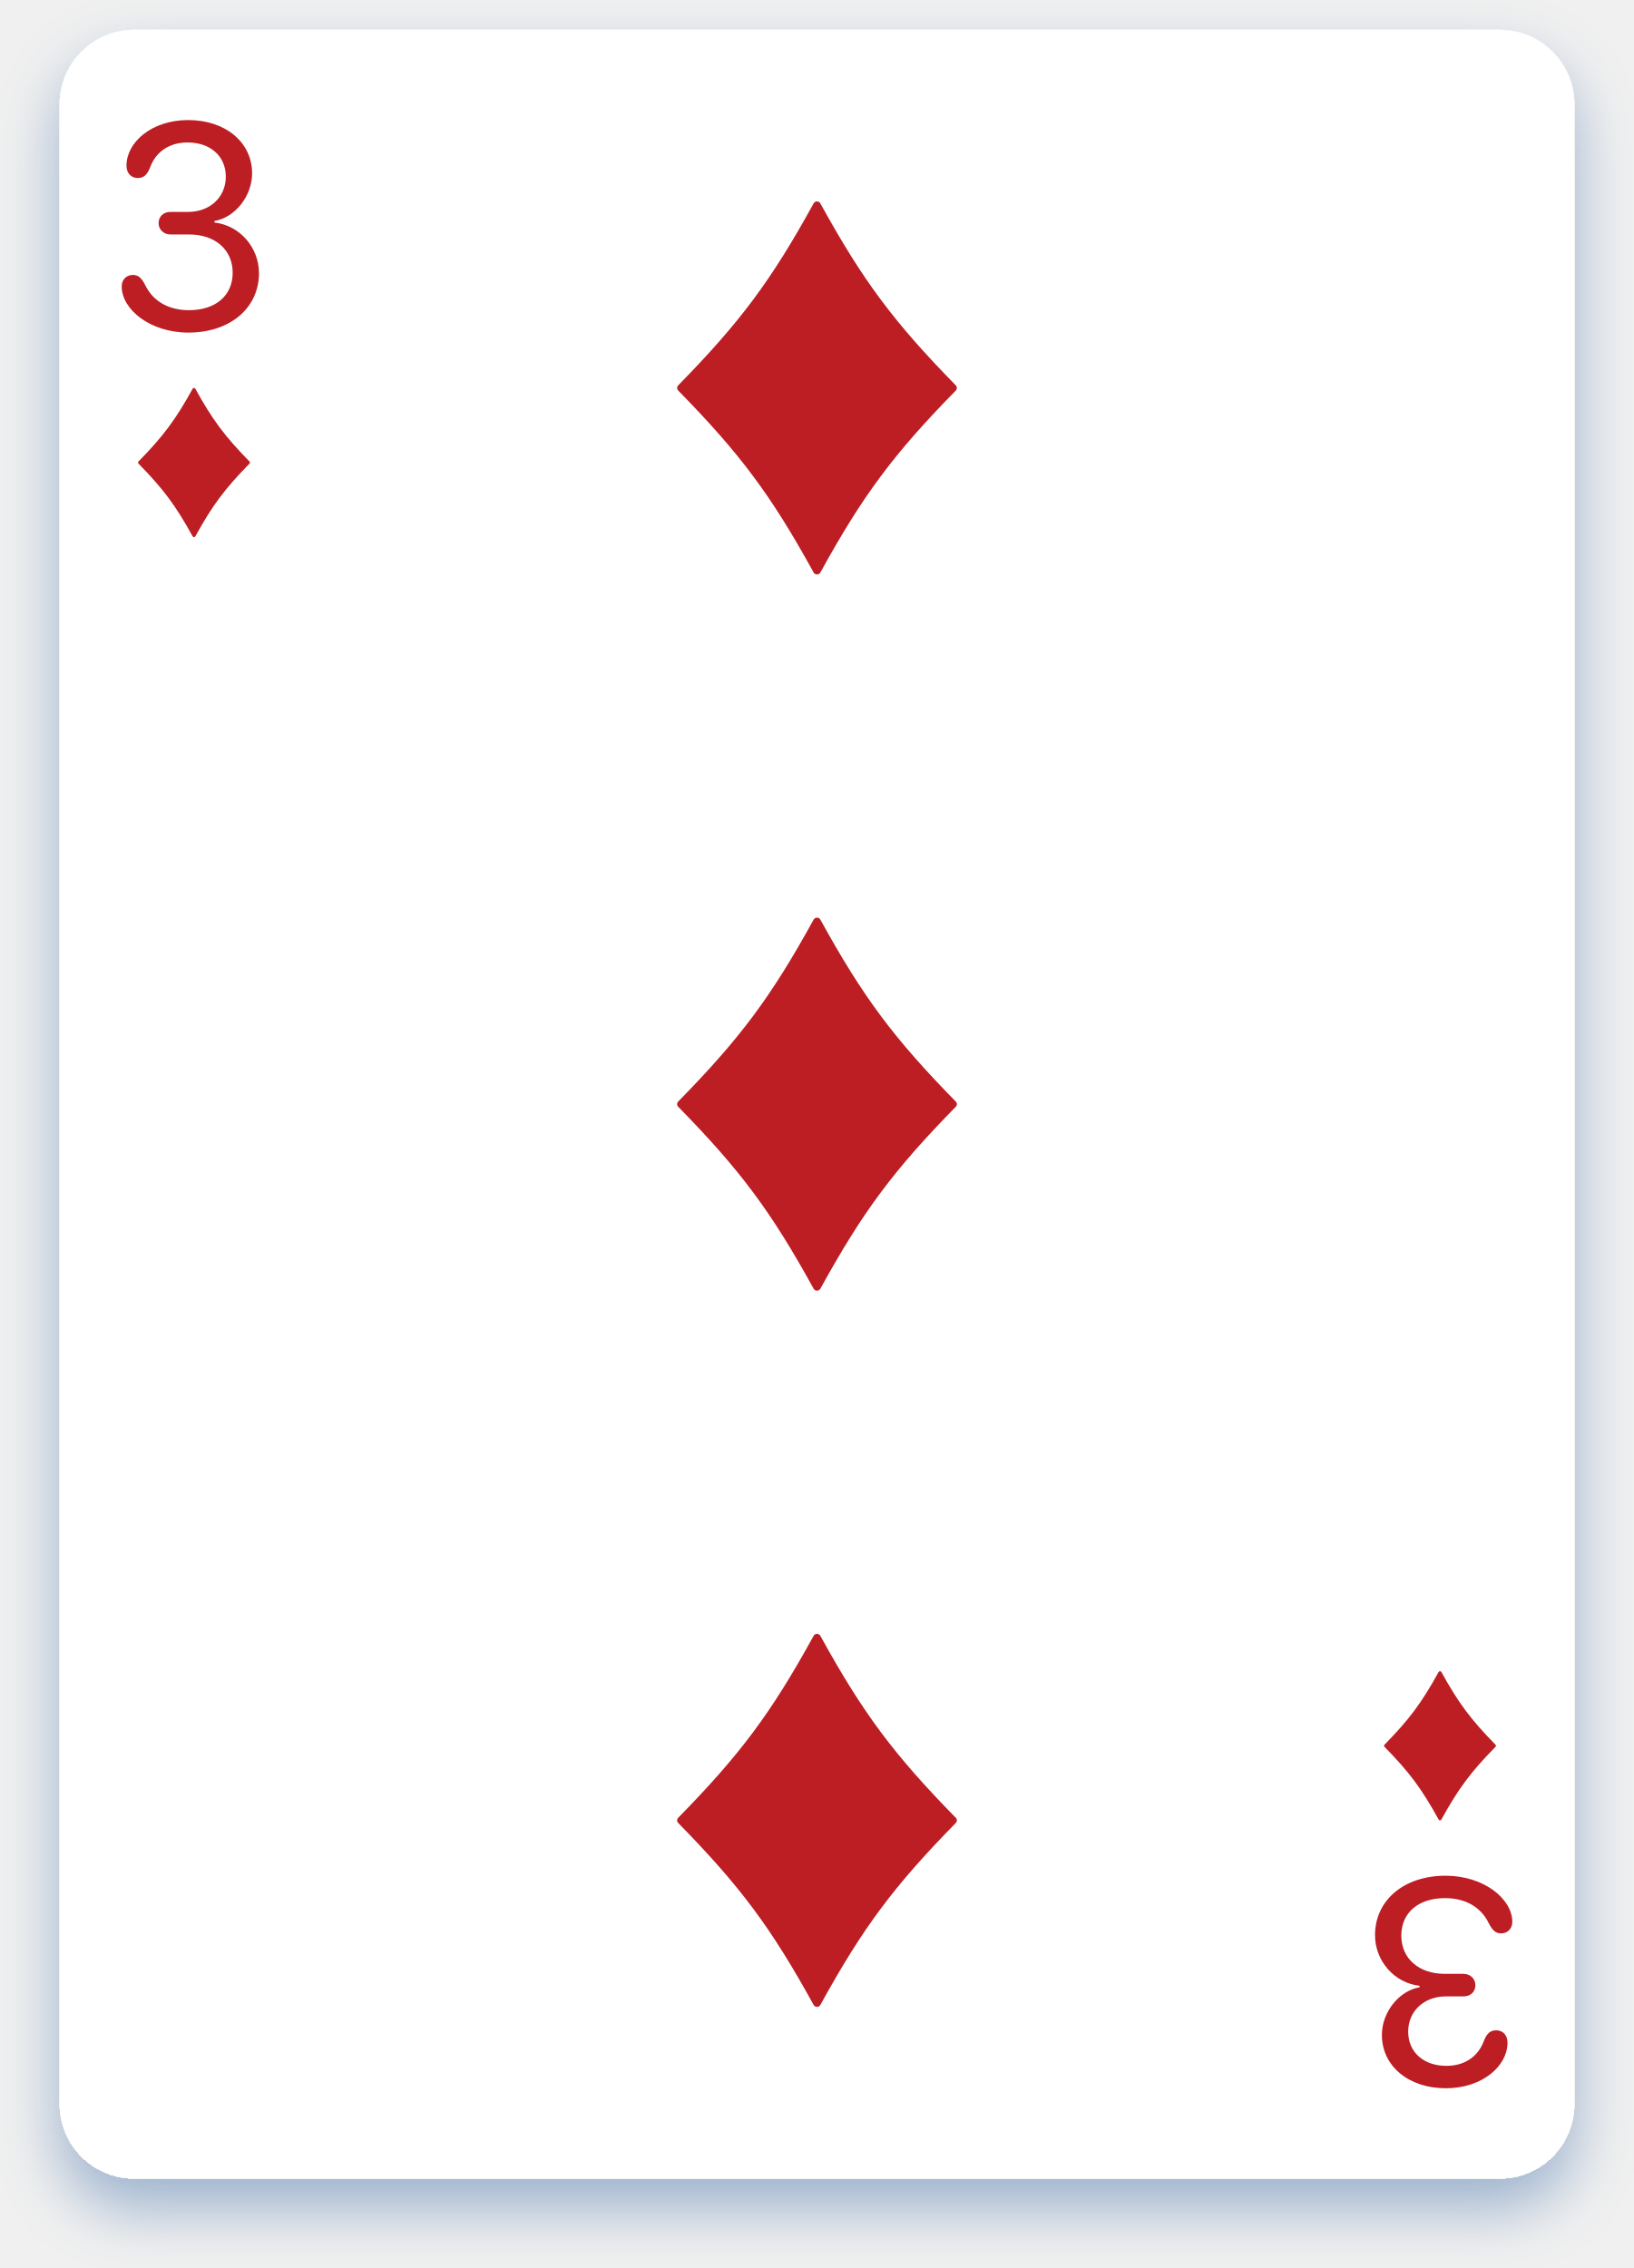
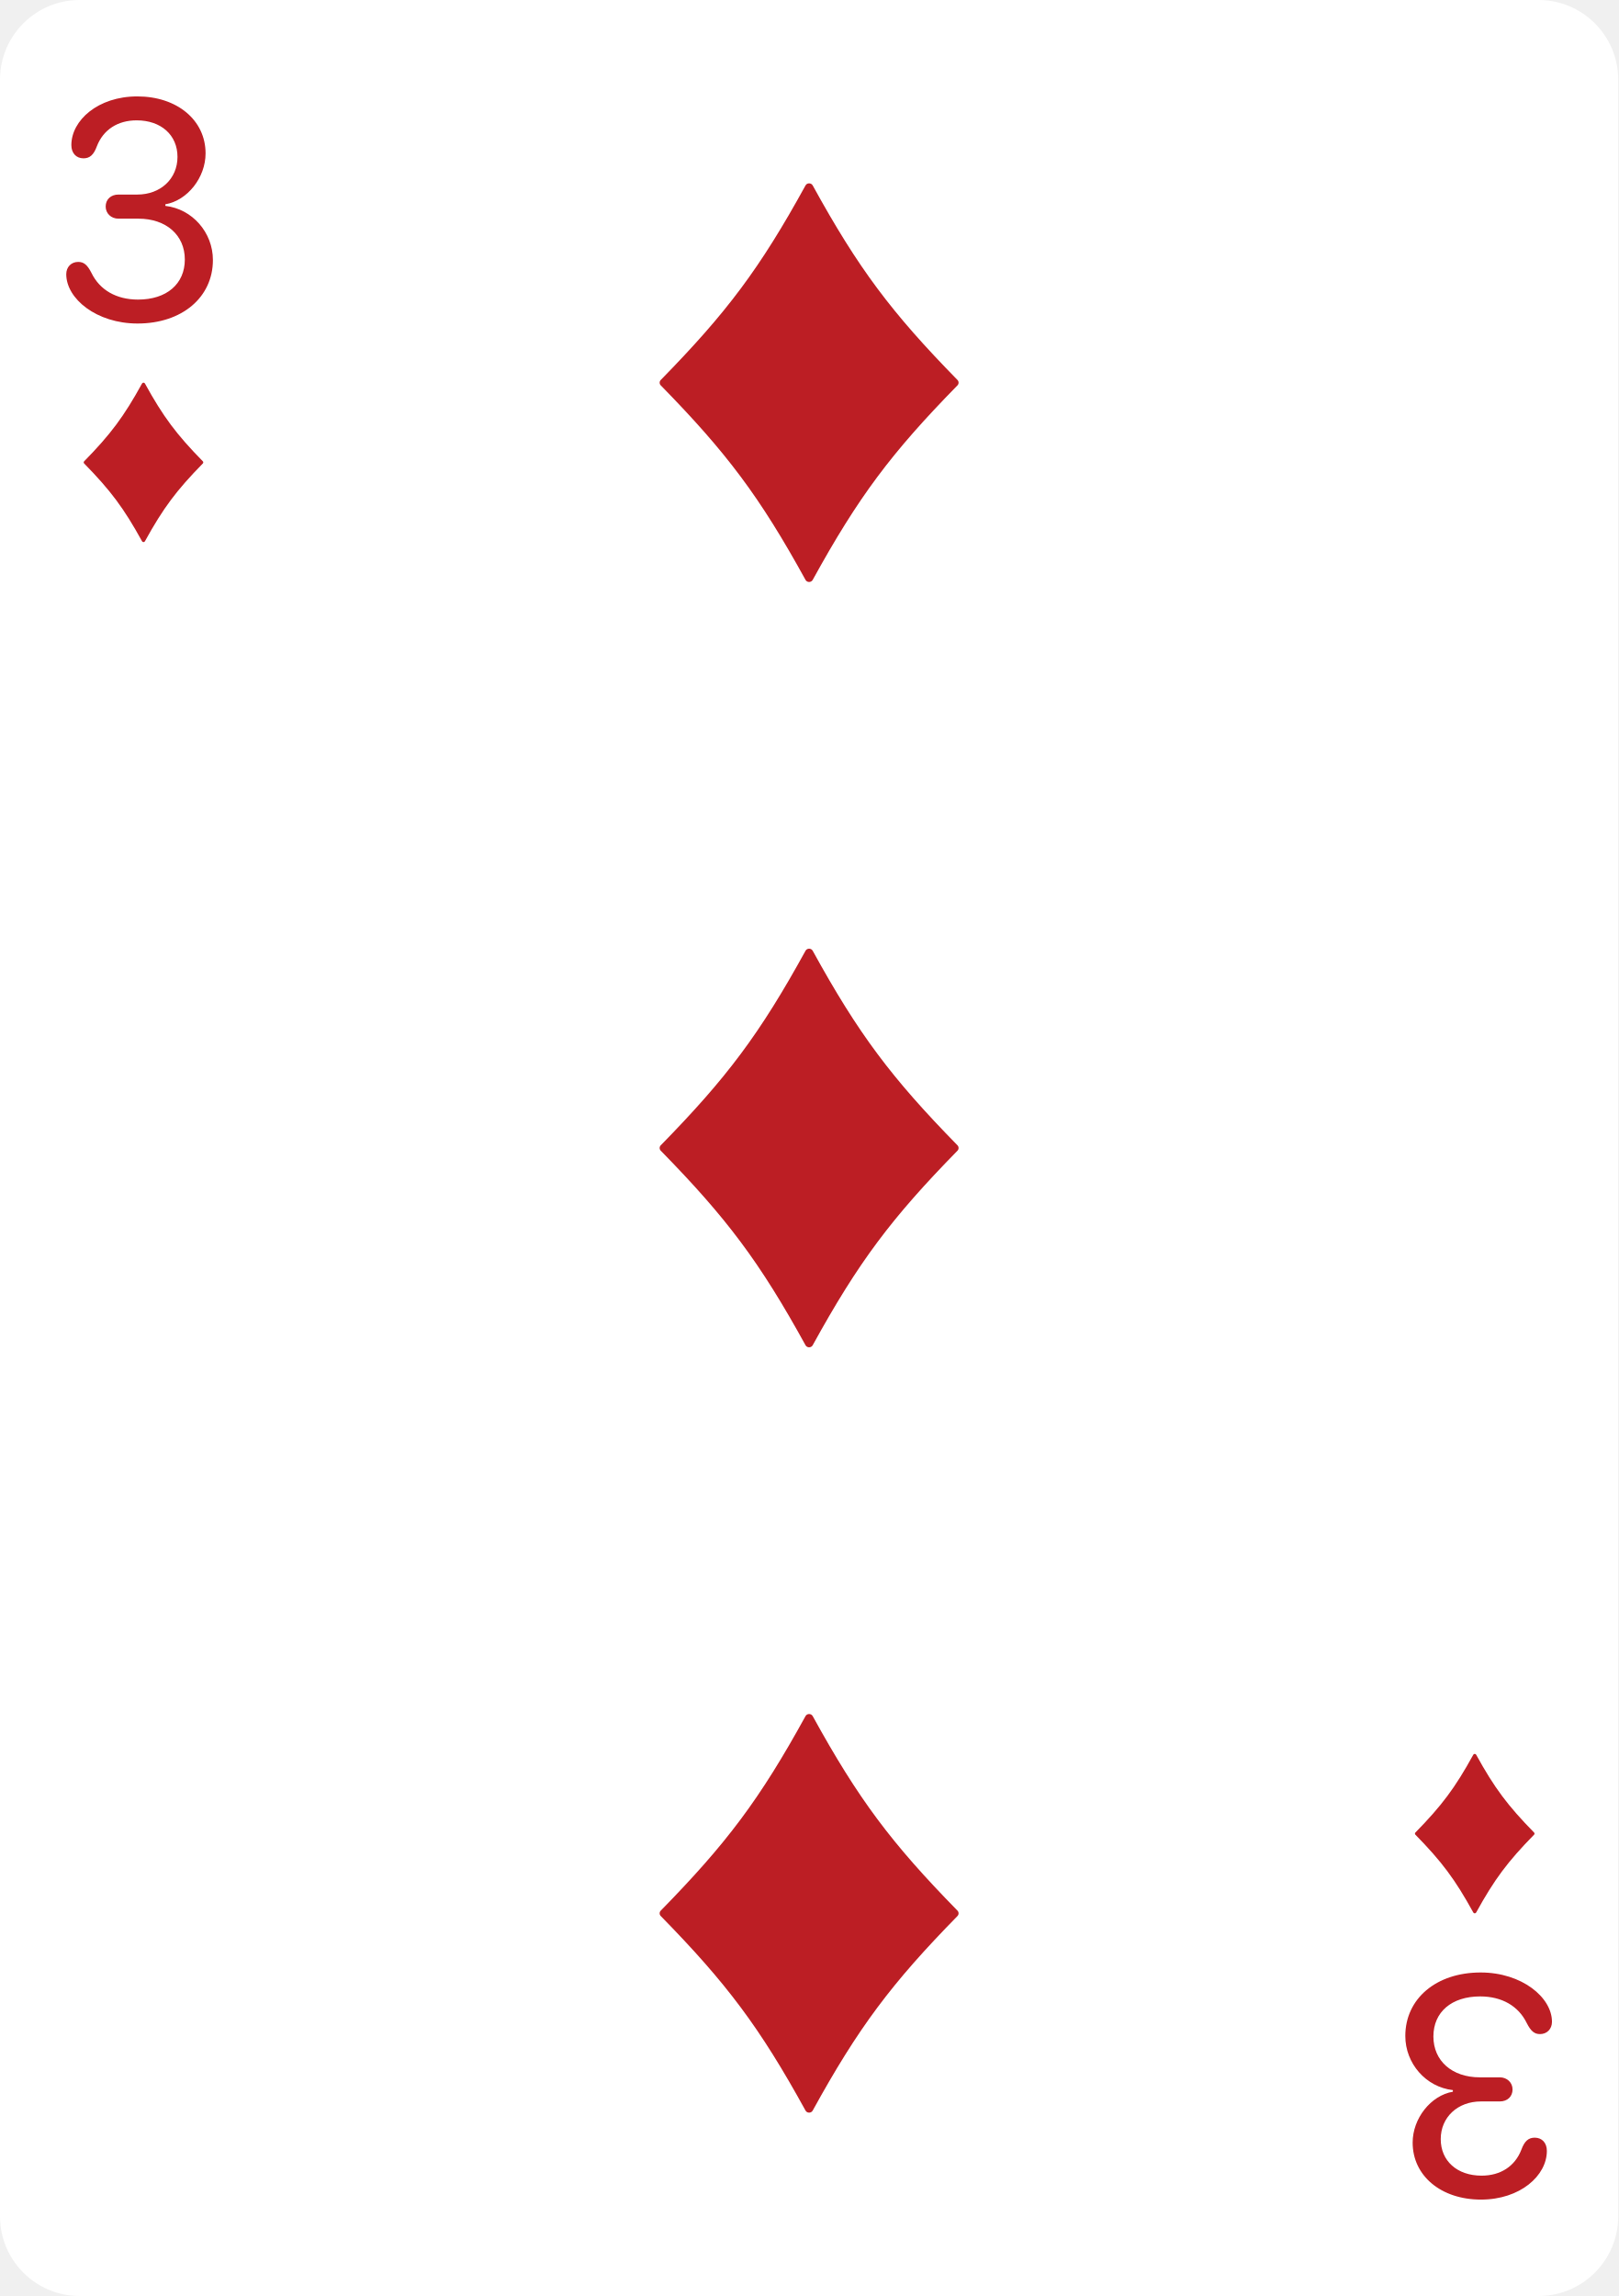
- <svg xmlns="http://www.w3.org/2000/svg" width="219" height="304" viewBox="0 0 219 304" fill="none">
-   <g filter="url(#filter0_d_102_637)">
-     <g clip-path="url(#clip0_102_637)">
-       <rect x="8" y="4" width="203" height="288" rx="10" fill="white" />
-       <path d="M16.311 38.395C16.311 37.494 16.932 36.853 17.812 36.853C18.513 36.853 18.954 37.213 19.474 38.234C20.515 40.377 22.597 41.578 25.32 41.578C28.903 41.578 31.186 39.616 31.186 36.553C31.186 33.49 28.843 31.428 25.36 31.428H22.857C21.936 31.428 21.256 30.767 21.256 29.906C21.256 29.025 21.896 28.405 22.857 28.405H25.22C28.143 28.405 30.265 26.423 30.265 23.68C30.265 20.938 28.203 19.096 25.14 19.096C22.757 19.096 20.956 20.277 20.155 22.339C19.754 23.44 19.254 23.86 18.473 23.86C17.552 23.86 16.952 23.2 16.952 22.199C16.952 19.096 20.295 16.093 25.22 16.093C30.225 16.093 33.788 19.076 33.788 23.24C33.788 26.263 31.526 29.145 28.743 29.626V29.826C32.127 30.206 34.709 33.169 34.709 36.613C34.709 41.297 30.825 44.581 25.26 44.581C20.095 44.581 16.311 41.458 16.311 38.395Z" fill="#BC1E24" />
-       <path d="M26.18 52.104C26.104 51.965 25.896 51.965 25.82 52.104C23.526 56.272 21.872 58.478 18.555 61.865C18.482 61.94 18.482 62.06 18.555 62.135C21.872 65.522 23.526 67.728 25.82 71.896C25.896 72.035 26.104 72.035 26.18 71.896C28.474 67.728 30.128 65.522 33.445 62.135C33.518 62.06 33.518 61.94 33.445 61.865C30.128 58.478 28.474 56.272 26.18 52.104Z" fill="#BC1E24" />
-       <path d="M202.689 257.605C202.689 258.506 202.068 259.147 201.188 259.147C200.487 259.147 200.046 258.787 199.526 257.766C198.485 255.624 196.403 254.422 193.68 254.422C190.097 254.422 187.814 256.384 187.814 259.447C187.814 262.51 190.157 264.572 193.64 264.572L196.143 264.572C197.063 264.572 197.744 265.233 197.744 266.094C197.744 266.975 197.104 267.595 196.143 267.595L193.78 267.595C190.857 267.595 188.735 269.577 188.735 272.32C188.735 275.062 190.797 276.904 193.86 276.904C196.243 276.904 198.044 275.723 198.845 273.661C199.246 272.56 199.746 272.14 200.527 272.14C201.448 272.14 202.048 272.8 202.048 273.801C202.048 276.904 198.705 279.907 193.78 279.907C188.775 279.907 185.212 276.924 185.212 272.76C185.212 269.737 187.474 266.854 190.257 266.374L190.257 266.174C186.874 265.793 184.291 262.831 184.291 259.387C184.291 254.703 188.175 251.419 193.74 251.419C198.905 251.419 202.689 254.542 202.689 257.605Z" fill="#BC1E24" />
-       <path d="M192.82 243.896C192.896 244.035 193.104 244.035 193.18 243.896C195.474 239.728 197.128 237.522 200.445 234.135C200.518 234.06 200.518 233.94 200.445 233.865C197.128 230.478 195.474 228.272 193.18 224.104C193.104 223.965 192.896 223.965 192.82 224.104C190.526 228.272 188.872 230.478 185.555 233.865C185.482 233.94 185.482 234.06 185.555 234.135C188.872 237.522 190.526 239.728 192.82 243.896Z" fill="#BC1E24" />
-       <path d="M109.95 27.26C109.759 26.913 109.241 26.913 109.05 27.26C103.316 37.681 99.18 43.196 90.888 51.662C90.704 51.85 90.704 52.15 90.888 52.338C99.18 60.804 103.316 66.319 109.05 76.74C109.241 77.087 109.759 77.087 109.95 76.74C115.684 66.319 119.819 60.804 128.112 52.338C128.296 52.15 128.296 51.85 128.112 51.662C119.819 43.196 115.684 37.681 109.95 27.26Z" fill="#BC1E24" />
-       <path d="M109.95 123.26C109.759 122.913 109.241 122.913 109.05 123.26C103.316 133.681 99.18 139.196 90.888 147.662C90.704 147.85 90.704 148.15 90.888 148.338C99.18 156.804 103.316 162.319 109.05 172.74C109.241 173.087 109.759 173.087 109.95 172.74C115.684 162.319 119.819 156.804 128.112 148.338C128.296 148.15 128.296 147.85 128.112 147.662C119.819 139.196 115.684 133.681 109.95 123.26Z" fill="#BC1E24" />
-       <path d="M109.95 219.26C109.759 218.913 109.241 218.913 109.05 219.26C103.316 229.681 99.18 235.196 90.888 243.662C90.704 243.85 90.704 244.15 90.888 244.338C99.18 252.804 103.316 258.319 109.05 268.74C109.241 269.087 109.759 269.087 109.95 268.74C115.684 258.319 119.819 252.804 128.112 244.338C128.296 244.15 128.296 243.85 128.112 243.662C119.819 235.196 115.684 229.681 109.95 219.26Z" fill="#BC1E24" />
-     </g>
+ <svg xmlns="http://www.w3.org/2000/svg" width="203" height="288" viewBox="0 0 203 288" fill="none">
+   <g clip-path="url(#clip0_102_637)">
+     <rect width="203" height="288" rx="10" fill="white" />
+     <path d="M8.311 34.395C8.311 33.494 8.932 32.853 9.812 32.853C10.513 32.853 10.954 33.213 11.474 34.234C12.515 36.377 14.597 37.578 17.32 37.578C20.903 37.578 23.186 35.616 23.186 32.553C23.186 29.49 20.843 27.428 17.36 27.428H14.857C13.937 27.428 13.256 26.767 13.256 25.906C13.256 25.025 13.896 24.405 14.857 24.405H17.22C20.143 24.405 22.265 22.423 22.265 19.68C22.265 16.938 20.203 15.096 17.14 15.096C14.757 15.096 12.956 16.277 12.155 18.339C11.754 19.44 11.254 19.86 10.473 19.86C9.552 19.86 8.952 19.2 8.952 18.199C8.952 15.096 12.295 12.093 17.22 12.093C22.225 12.093 25.788 15.076 25.788 19.24C25.788 22.263 23.526 25.145 20.743 25.626V25.826C24.127 26.206 26.709 29.169 26.709 32.613C26.709 37.297 22.825 40.581 17.26 40.581C12.095 40.581 8.311 37.458 8.311 34.395Z" fill="#BC1E24" />
+     <path d="M18.18 48.104C18.104 47.965 17.896 47.965 17.82 48.104C15.526 52.272 13.872 54.478 10.555 57.865C10.482 57.94 10.482 58.06 10.555 58.135C13.872 61.522 15.526 63.728 17.82 67.896C17.896 68.035 18.104 68.035 18.18 67.896C20.474 63.728 22.128 61.522 25.445 58.135C25.518 58.06 25.518 57.94 25.445 57.865C22.128 54.478 20.474 52.272 18.18 48.104Z" fill="#BC1E24" />
+     <path d="M194.689 253.605C194.689 254.506 194.068 255.147 193.188 255.147C192.487 255.147 192.046 254.787 191.526 253.766C190.485 251.624 188.403 250.422 185.68 250.422C182.097 250.422 179.814 252.384 179.814 255.447C179.814 258.51 182.157 260.572 185.64 260.572L188.143 260.572C189.063 260.572 189.744 261.233 189.744 262.094C189.744 262.975 189.104 263.595 188.143 263.595L185.78 263.595C182.857 263.595 180.735 265.577 180.735 268.32C180.735 271.062 182.797 272.904 185.86 272.904C188.243 272.904 190.044 271.723 190.845 269.661C191.246 268.56 191.746 268.14 192.527 268.14C193.448 268.14 194.048 268.8 194.048 269.801C194.048 272.904 190.705 275.907 185.78 275.907C180.775 275.907 177.212 272.924 177.212 268.76C177.212 265.737 179.474 262.854 182.257 262.374L182.257 262.174C178.874 261.793 176.291 258.831 176.291 255.387C176.291 250.703 180.175 247.419 185.74 247.419C190.905 247.419 194.689 250.542 194.689 253.605Z" fill="#BC1E24" />
+     <path d="M184.82 239.896C184.896 240.035 185.104 240.035 185.18 239.896C187.474 235.728 189.128 233.522 192.445 230.135C192.518 230.06 192.518 229.94 192.445 229.865C189.128 226.478 187.474 224.272 185.18 220.104C185.104 219.965 184.896 219.965 184.82 220.104C182.526 224.272 180.872 226.478 177.555 229.865C177.482 229.94 177.482 230.06 177.555 230.135C180.872 233.522 182.526 235.728 184.82 239.896Z" fill="#BC1E24" />
+     <path d="M101.95 23.26C101.759 22.913 101.241 22.913 101.05 23.26C95.316 33.681 91.18 39.196 82.888 47.662C82.704 47.85 82.704 48.15 82.888 48.338C91.18 56.804 95.316 62.319 101.05 72.74C101.241 73.087 101.759 73.087 101.95 72.74C107.684 62.319 111.819 56.804 120.112 48.338C120.296 48.15 120.296 47.85 120.112 47.662C111.819 39.196 107.684 33.681 101.95 23.26Z" fill="#BC1E24" />
+     <path d="M101.95 119.26C101.759 118.913 101.241 118.913 101.05 119.26C95.316 129.681 91.18 135.196 82.888 143.662C82.704 143.85 82.704 144.15 82.888 144.338C91.18 152.804 95.316 158.319 101.05 168.74C101.241 169.087 101.759 169.087 101.95 168.74C107.684 158.319 111.819 152.804 120.112 144.338C120.296 144.15 120.296 143.85 120.112 143.662C111.819 135.196 107.684 129.681 101.95 119.26Z" fill="#BC1E24" />
+     <path d="M101.95 215.26C101.759 214.913 101.241 214.913 101.05 215.26C95.316 225.681 91.18 231.196 82.888 239.662C82.704 239.85 82.704 240.15 82.888 240.338C91.18 248.804 95.316 254.319 101.05 264.74C101.241 265.087 101.759 265.087 101.95 264.74C107.684 254.319 111.819 248.804 120.112 240.338C120.296 240.15 120.296 239.85 120.112 239.662C111.819 231.196 107.684 225.681 101.95 215.26Z" fill="#BC1E24" />
  </g>
  <defs>
-     <filter id="filter0_d_102_637" x="0" y="0" width="219" height="304" filterUnits="userSpaceOnUse" color-interpolation-filters="sRGB">
-       <feFlood flood-opacity="0" result="BackgroundImageFix" />
-       <feColorMatrix in="SourceAlpha" type="matrix" values="0 0 0 0 0 0 0 0 0 0 0 0 0 0 0 0 0 0 127 0" result="hardAlpha" />
-       <feOffset dy="4" />
-       <feGaussianBlur stdDeviation="4" />
-       <feComposite in2="hardAlpha" operator="out" />
-       <feColorMatrix type="matrix" values="0 0 0 0 0.615 0 0 0 0 0.701 0 0 0 0 0.806 0 0 0 1 0" />
-       <feBlend mode="normal" in2="BackgroundImageFix" result="effect1_dropShadow_102_637" />
-       <feBlend mode="normal" in="SourceGraphic" in2="effect1_dropShadow_102_637" result="shape" />
-     </filter>
    <clipPath id="clip0_102_637">
-       <rect x="8" y="4" width="203" height="288" rx="10" fill="white" />
+       <rect width="203" height="288" rx="10" fill="white" />
    </clipPath>
  </defs>
</svg>
